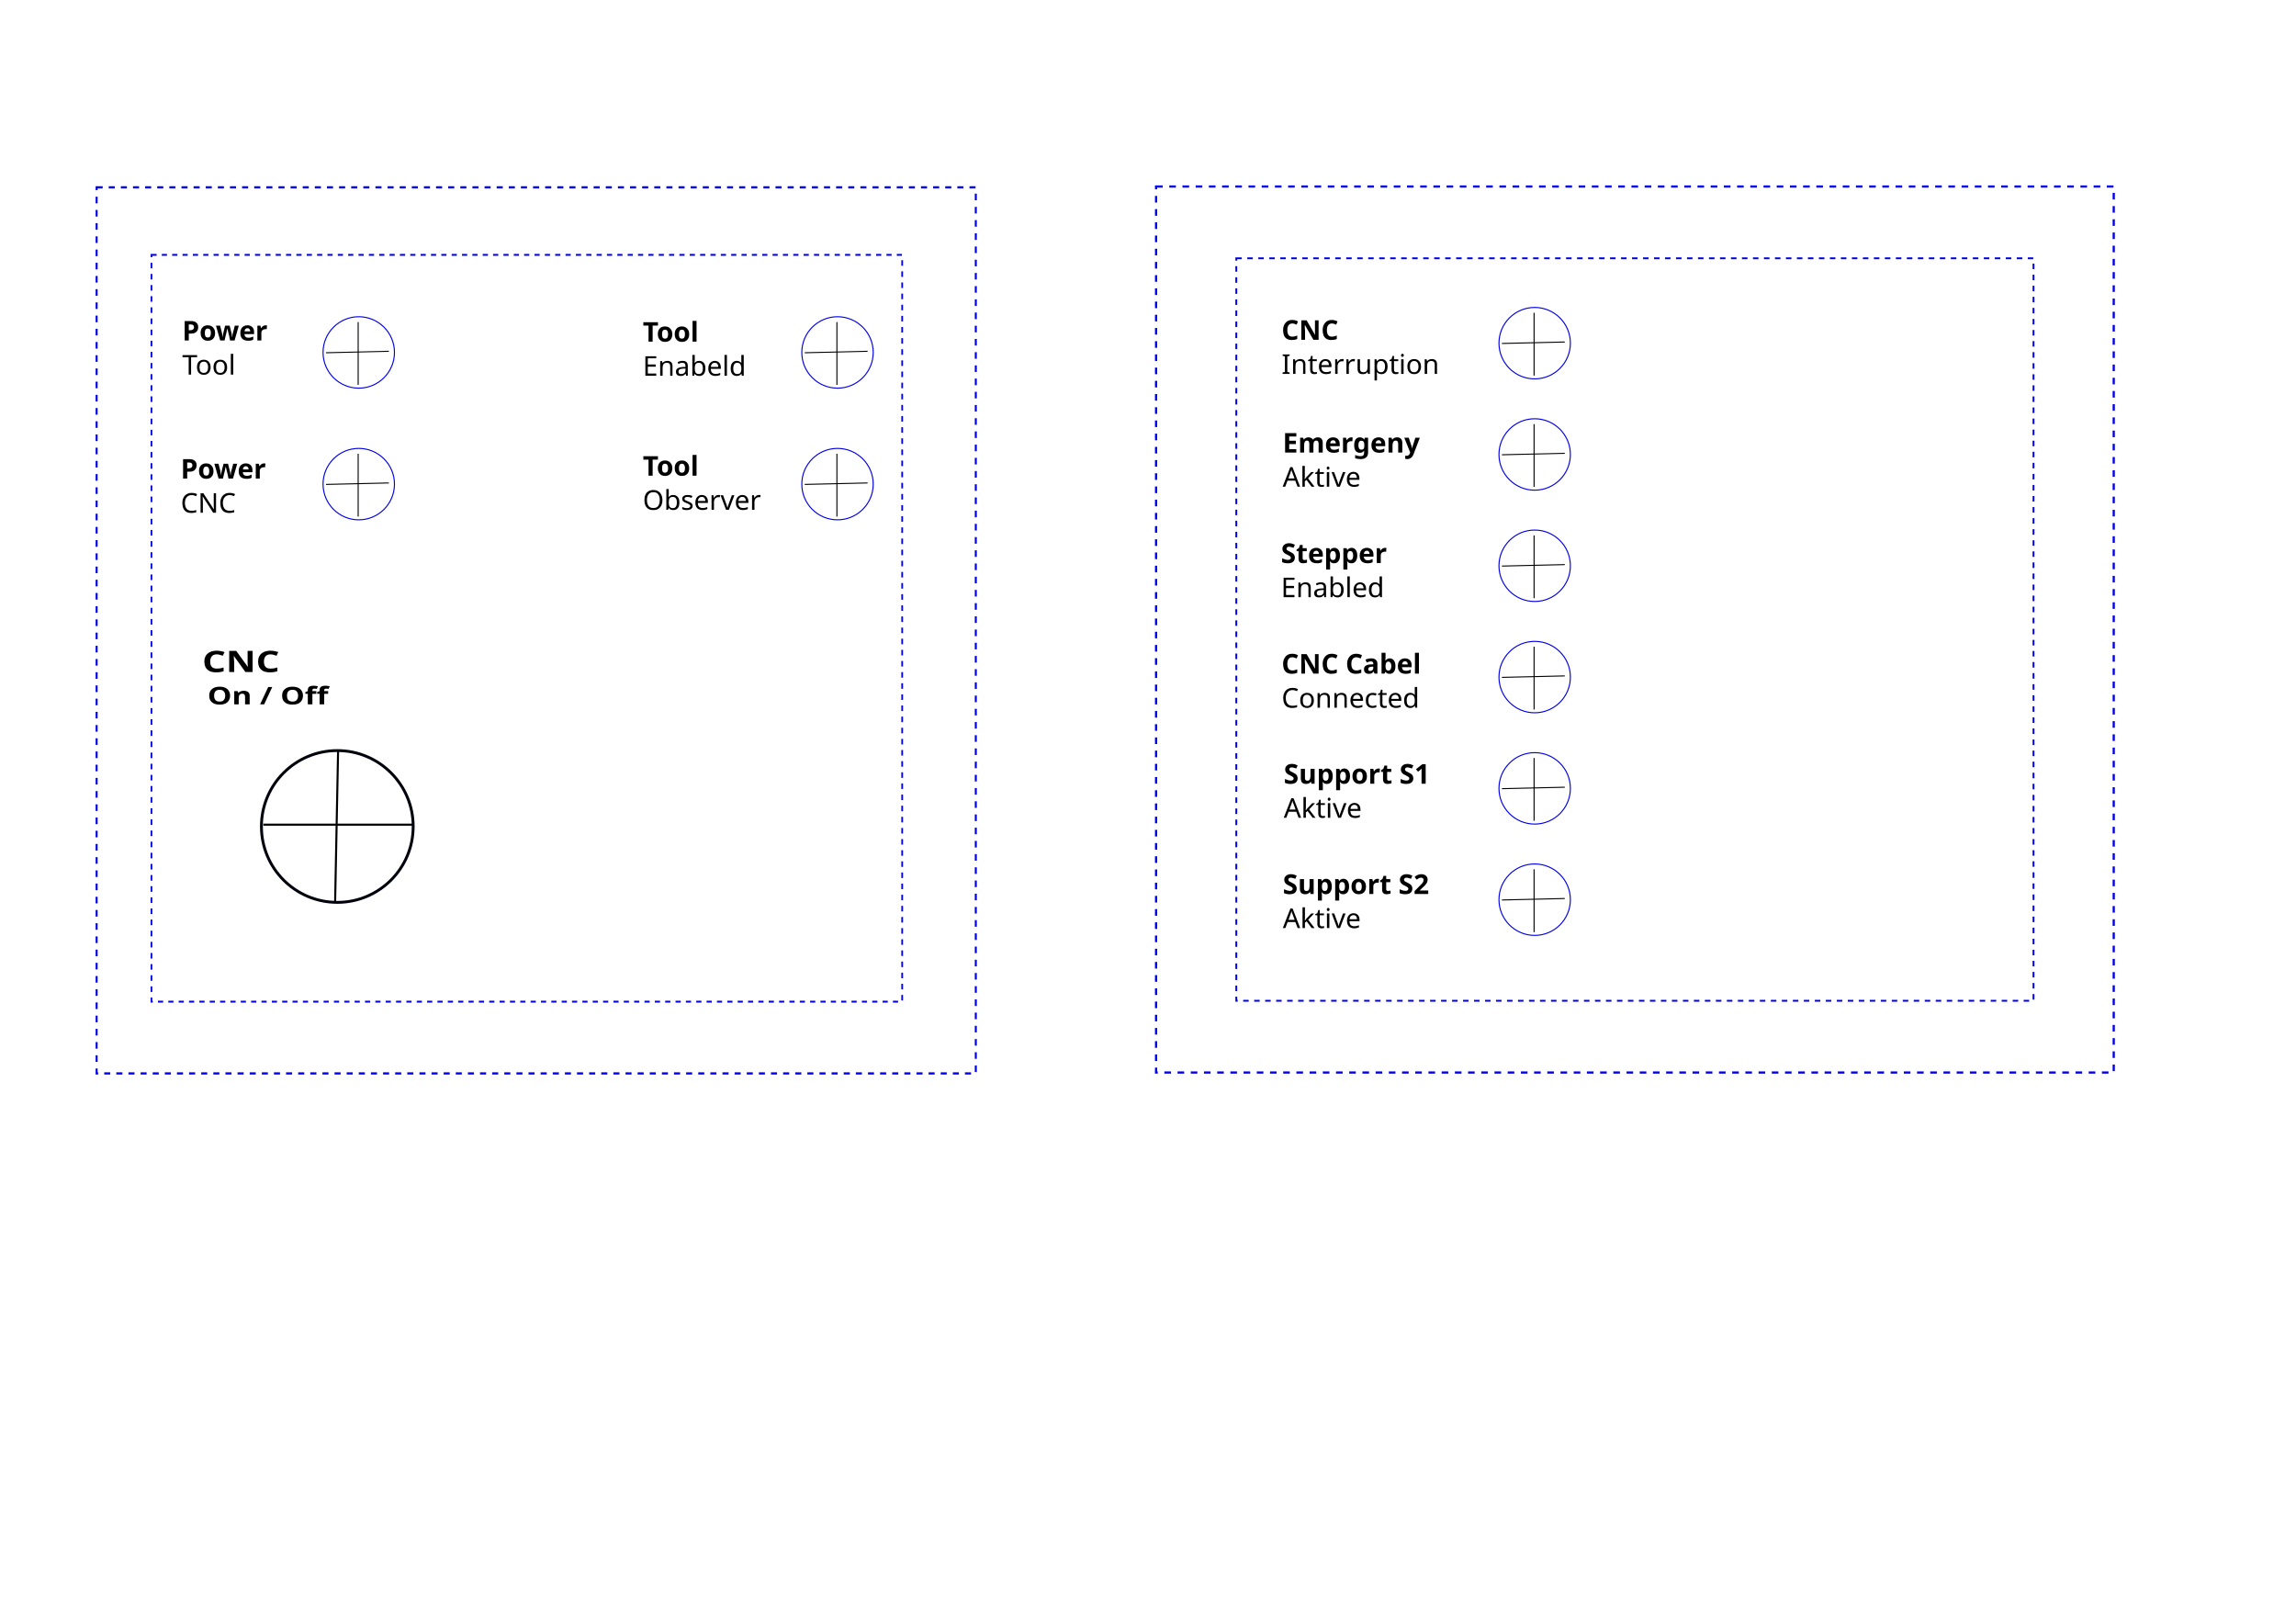
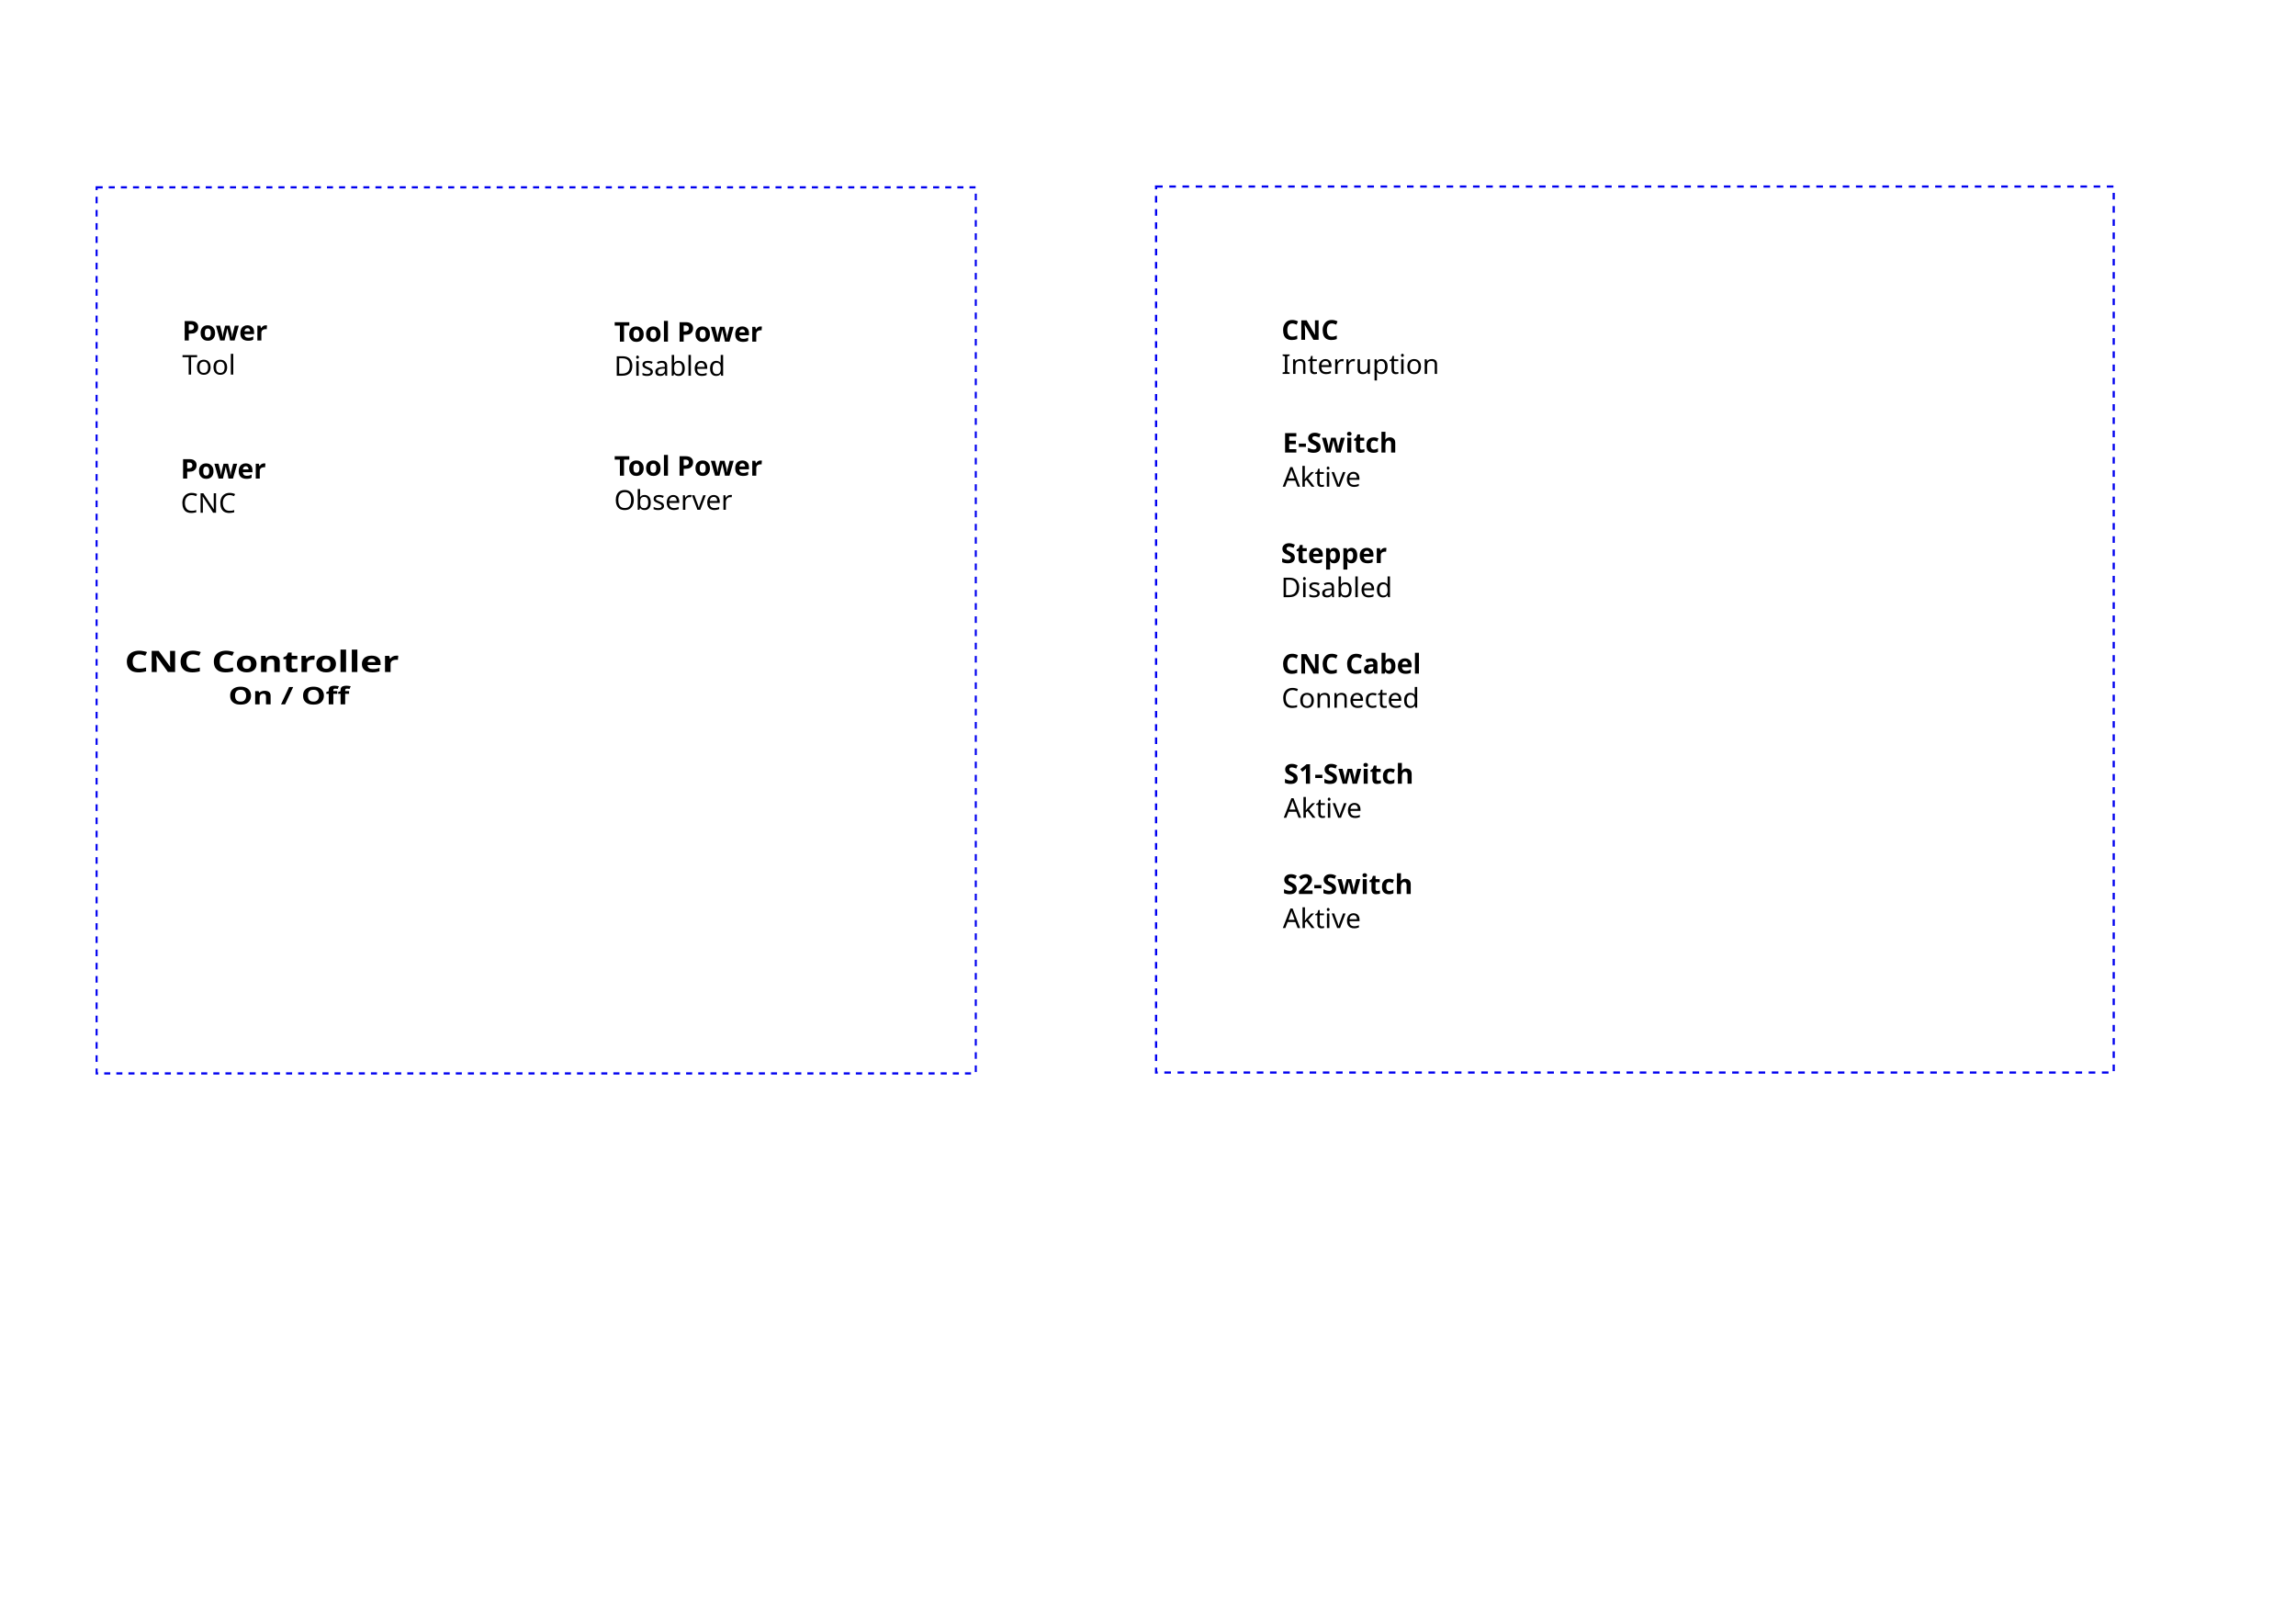
<svg xmlns="http://www.w3.org/2000/svg" xmlns:ns1="http://www.openswatchbook.org/uri/2009/osb" width="297mm" height="210mm" viewBox="0 0 297 210" version="1.1" id="svg8">
  <defs id="defs2">
    <linearGradient id="linearGradient4508" ns1:paint="solid">
      <stop style="stop-color:#000000;stop-opacity:1;" offset="0" id="stop4506" />
    </linearGradient>
  </defs>
  <g id="layer1" transform="translate(0,-87)">
+     <g transform="matrix(0.242905,0,0,0.2646104,7.1097,-15.191)" style="display:inline" id="g1125">
+       <rect y="477.758" x="22.181" height="433.098" width="468.196" id="rect4321-3" style="display:inline;fill:none;stroke:#0000ef;stroke-width:1.076;stroke-miterlimit:4;stroke-dasharray:3.228, 3.228;stroke-dashoffset:0;stroke-opacity:1" />
+     </g>
    <g transform="matrix(0.2645833,0,0,0.2645833,143.6763,-15.2822)" style="display:inline" id="g1125-0">
      <rect y="477.758" x="22.181" height="433.098" width="468.196" id="rect4321-3-9" style="display:inline;fill:none;stroke:#0000ef;stroke-width:1.076;stroke-miterlimit:4;stroke-dasharray:3.228, 3.228;stroke-dashoffset:0;stroke-opacity:1" />
    </g>
-     <g transform="matrix(0.2202577,0,0,0.221721,155.036,14.47742)" style="display:inline" id="g1125-9">
-       <rect y="477.758" x="22.181" height="433.098" width="468.196" id="rect4321-3-0" style="display:inline;fill:none;stroke:#0000ef;stroke-width:1.076;stroke-miterlimit:4;stroke-dasharray:3.228, 3.228;stroke-dashoffset:0;stroke-opacity:1" />
-     </g>
-     <g id="g3626" transform="matrix(0.2645833,0,0,0.2645833,61.42837,76.43433)">
-       <ellipse transform="matrix(0.6110248,0,0,0.6034812,62.06872,91.17036)" id="path3616" style="fill:none;stroke:#0000e7;stroke-width:0.852;stroke-miterlimit:4;stroke-dasharray:none;stroke-dashoffset:0;stroke-opacity:1" cx="188.571" cy="200.576" rx="28.571" ry="28.929" />
-       <g id="g3622">
-         <path style="fill:none;stroke:#000000;stroke-width:0.5;stroke-linecap:butt;stroke-linejoin:miter;stroke-miterlimit:4;stroke-dasharray:none;stroke-opacity:1" d="m 177,197.362 v 30.714" id="path3618" />
-         <path style="fill:none;stroke:#000000;stroke-width:0.5;stroke-linecap:butt;stroke-linejoin:miter;stroke-miterlimit:4;stroke-dasharray:none;stroke-opacity:1" d="m 192,211.648 -30.714,0.714" id="path3620" />
-       </g>
-     </g>
-     <g transform="matrix(0.2645833,0,0,0.2645833,-0.5005208,93.46442)" id="g3626-2">
-       <ellipse transform="matrix(0.6110248,0,0,0.6034812,62.06872,91.17036)" id="path3616-3" style="fill:none;stroke:#0000e7;stroke-width:0.852;stroke-miterlimit:4;stroke-dasharray:none;stroke-dashoffset:0;stroke-opacity:1" cx="188.571" cy="200.576" rx="28.571" ry="28.929" />
-       <g id="g3622-5">
-         <path style="fill:none;stroke:#000000;stroke-width:0.5;stroke-linecap:butt;stroke-linejoin:miter;stroke-miterlimit:4;stroke-dasharray:none;stroke-opacity:1" d="m 177,197.362 v 30.714" id="path3618-1" />
-         <path style="fill:none;stroke:#000000;stroke-width:0.5;stroke-linecap:butt;stroke-linejoin:miter;stroke-miterlimit:4;stroke-dasharray:none;stroke-opacity:1" d="m 192,211.648 -30.714,0.714" id="path3620-6" />
-       </g>
-     </g>
-     <g transform="matrix(0.2645833,0,0,0.2645833,-0.5005208,76.43433)" id="g3626-7">
-       <ellipse transform="matrix(0.6110248,0,0,0.6034812,62.06872,91.17036)" id="path3616-5" style="fill:none;stroke:#0000e7;stroke-width:0.852;stroke-miterlimit:4;stroke-dasharray:none;stroke-dashoffset:0;stroke-opacity:1" cx="188.571" cy="200.576" rx="28.571" ry="28.929" />
-       <g id="g3622-4">
-         <path style="fill:none;stroke:#000000;stroke-width:0.5;stroke-linecap:butt;stroke-linejoin:miter;stroke-miterlimit:4;stroke-dasharray:none;stroke-opacity:1" d="m 177,197.362 v 30.714" id="path3618-4" />
-         <path style="fill:none;stroke:#000000;stroke-width:0.5;stroke-linecap:butt;stroke-linejoin:miter;stroke-miterlimit:4;stroke-dasharray:none;stroke-opacity:1" d="m 192,211.648 -30.714,0.714" id="path3620-2" />
-       </g>
-     </g>
-     <g id="g3626-8" transform="matrix(0.2645833,0,0,0.2645833,49.4299,214.2233)">
-       <g id="g5130" transform="translate(45.34857,-456.4114)">
-         <ellipse ry="28.929" rx="28.571" cy="200.576" cx="188.571" style="fill:none;stroke:#0000e7;stroke-width:0.852;stroke-miterlimit:4;stroke-dasharray:none;stroke-dashoffset:0;stroke-opacity:1" id="path3616-37" transform="matrix(0.6110248,0,0,0.6034812,62.06872,91.17036)" />
-         <g id="g3622-47">
-           <path id="path3618-7" d="m 177,197.362 v 30.714" style="fill:none;stroke:#000000;stroke-width:0.5;stroke-linecap:butt;stroke-linejoin:miter;stroke-miterlimit:4;stroke-dasharray:none;stroke-opacity:1" />
-           <path id="path3620-86" d="m 192,211.648 -30.714,0.714" style="fill:none;stroke:#000000;stroke-width:0.5;stroke-linecap:butt;stroke-linejoin:miter;stroke-miterlimit:4;stroke-dasharray:none;stroke-opacity:1" />
-         </g>
-       </g>
-     </g>
-     <path style="fill:none;stroke:#000000;stroke-width:0.265px;stroke-linecap:butt;stroke-linejoin:miter;stroke-opacity:1" d="M 34.06,193.658 H 53.413" id="path5272" />
-     <path style="fill:none;stroke:#000000;stroke-width:0.265px;stroke-linecap:butt;stroke-linejoin:miter;stroke-opacity:1" d="m 43.736,183.982 -0.387,19.739" id="path5274" />
  </g>
-   <g id="layer2" style="display:inline" transform="translate(0,-87)">
-     <g transform="matrix(0.242905,0,0,0.2646104,7.1097,-15.191)" style="display:inline" id="g1125">
-       <rect y="477.758" x="22.181" height="433.098" width="468.196" id="rect4321-3" style="display:inline;fill:none;stroke:#0000ef;stroke-width:1.076;stroke-miterlimit:4;stroke-dasharray:3.228, 3.228;stroke-dashoffset:0;stroke-opacity:1" />
-     </g>
+   <g id="layer2" style="display:none" transform="translate(0,-87)">
    <g transform="matrix(0.2074113,0,0,0.2230114,14.99209,13.41766)" style="display:inline" id="g1125-1">
      <rect y="477.758" x="22.181" height="433.098" width="468.196" id="rect4321-3-1" style="display:inline;fill:none;stroke:#0000ef;stroke-width:1.076;stroke-miterlimit:4;stroke-dasharray:3.228, 3.228;stroke-dashoffset:0;stroke-opacity:1" />
    </g>
-     <ellipse style="display:inline;fill:#000000;fill-opacity:0;stroke:#00000c;stroke-width:0.37;stroke-opacity:1" id="path4514-5" cx="43.632" cy="193.891" rx="9.815" ry="9.815" />
+     <ellipse style="display:inline;fill:#000000;fill-opacity:0;stroke:#00000c;stroke-width:0.37;stroke-opacity:1" id="path4514-5" cx="46.278" cy="193.891" rx="9.815" ry="9.815" />
    <g id="g3626-1" transform="matrix(0.2645833,0,0,0.2645833,151.6105,104.0246)">
      <ellipse transform="matrix(0.6110248,0,0,0.6034812,62.06872,91.17036)" id="path3616-1" style="fill:none;stroke:#0000e7;stroke-width:0.852;stroke-miterlimit:4;stroke-dasharray:none;stroke-dashoffset:0;stroke-opacity:1" cx="188.571" cy="200.576" rx="28.571" ry="28.929" />
      <g id="g3622-7">
        <path style="fill:none;stroke:#000000;stroke-width:0.5;stroke-linecap:butt;stroke-linejoin:miter;stroke-miterlimit:4;stroke-dasharray:none;stroke-opacity:1" d="m 177,197.362 v 30.714" id="path3618-0" />
        <path style="fill:none;stroke:#000000;stroke-width:0.5;stroke-linecap:butt;stroke-linejoin:miter;stroke-miterlimit:4;stroke-dasharray:none;stroke-opacity:1" d="m 192,211.648 -30.714,0.714" id="path3620-69" />
      </g>
    </g>
    <g transform="matrix(0.2645833,0,0,0.2645833,151.6105,75.23388)" id="g3626-2-6">
      <ellipse transform="matrix(0.6110248,0,0,0.6034812,62.06872,91.17036)" id="path3616-3-0" style="fill:none;stroke:#0000e7;stroke-width:0.852;stroke-miterlimit:4;stroke-dasharray:none;stroke-dashoffset:0;stroke-opacity:1" cx="188.571" cy="200.576" rx="28.571" ry="28.929" />
      <g id="g3622-5-0">
        <path style="fill:none;stroke:#000000;stroke-width:0.5;stroke-linecap:butt;stroke-linejoin:miter;stroke-miterlimit:4;stroke-dasharray:none;stroke-opacity:1" d="m 177,197.362 v 30.714" id="path3618-1-4" />
        <path style="fill:none;stroke:#000000;stroke-width:0.5;stroke-linecap:butt;stroke-linejoin:miter;stroke-miterlimit:4;stroke-dasharray:none;stroke-opacity:1" d="m 192,211.648 -30.714,0.714" id="path3620-6-2" />
      </g>
    </g>
    <g transform="matrix(0.2645833,0,0,0.2645833,151.6105,132.8153)" id="g3626-7-1">
      <ellipse transform="matrix(0.6110248,0,0,0.6034812,62.06872,91.17036)" id="path3616-5-9" style="fill:none;stroke:#0000e7;stroke-width:0.852;stroke-miterlimit:4;stroke-dasharray:none;stroke-dashoffset:0;stroke-opacity:1" cx="188.571" cy="200.576" rx="28.571" ry="28.929" />
      <g id="g3622-4-8">
        <path style="fill:none;stroke:#000000;stroke-width:0.5;stroke-linecap:butt;stroke-linejoin:miter;stroke-miterlimit:4;stroke-dasharray:none;stroke-opacity:1" d="m 177,197.362 v 30.714" id="path3618-4-0" />
        <path style="fill:none;stroke:#000000;stroke-width:0.5;stroke-linecap:butt;stroke-linejoin:miter;stroke-miterlimit:4;stroke-dasharray:none;stroke-opacity:1" d="m 192,211.648 -30.714,0.714" id="path3620-2-2" />
      </g>
    </g>
    <g id="g3626-8-3" transform="matrix(0.2645833,0,0,0.2645833,151.6105,118.42)">
      <ellipse transform="matrix(0.6110248,0,0,0.6034812,62.06872,91.17036)" id="path3616-37-1" style="fill:none;stroke:#0000e7;stroke-width:0.852;stroke-miterlimit:4;stroke-dasharray:none;stroke-dashoffset:0;stroke-opacity:1" cx="188.571" cy="200.576" rx="28.571" ry="28.929" />
      <g id="g3622-47-5">
        <path style="fill:none;stroke:#000000;stroke-width:0.5;stroke-linecap:butt;stroke-linejoin:miter;stroke-miterlimit:4;stroke-dasharray:none;stroke-opacity:1" d="m 177,197.362 v 30.714" id="path3618-7-2" />
        <path style="fill:none;stroke:#000000;stroke-width:0.5;stroke-linecap:butt;stroke-linejoin:miter;stroke-miterlimit:4;stroke-dasharray:none;stroke-opacity:1" d="m 192,211.648 -30.714,0.714" id="path3620-86-9" />
      </g>
    </g>
    <g transform="matrix(0.2645833,0,0,0.2645833,151.6105,89.62925)" id="g3626-2-0">
      <ellipse transform="matrix(0.6110248,0,0,0.6034812,62.06872,91.17036)" id="path3616-3-1" style="fill:none;stroke:#0000e7;stroke-width:0.852;stroke-miterlimit:4;stroke-dasharray:none;stroke-dashoffset:0;stroke-opacity:1" cx="188.571" cy="200.576" rx="28.571" ry="28.929" />
      <g id="g3622-5-9">
        <path style="fill:none;stroke:#000000;stroke-width:0.5;stroke-linecap:butt;stroke-linejoin:miter;stroke-miterlimit:4;stroke-dasharray:none;stroke-opacity:1" d="m 177,197.362 v 30.714" id="path3618-1-1" />
        <path style="fill:none;stroke:#000000;stroke-width:0.5;stroke-linecap:butt;stroke-linejoin:miter;stroke-miterlimit:4;stroke-dasharray:none;stroke-opacity:1" d="m 192,211.648 -30.714,0.714" id="path3620-6-1" />
      </g>
    </g>
    <g transform="matrix(0.2645833,0,0,0.2645833,151.6105,147.2107)" id="g3626-7-3">
      <ellipse transform="matrix(0.6110248,0,0,0.6034812,62.06872,91.17036)" id="path3616-5-6" style="fill:none;stroke:#0000e7;stroke-width:0.852;stroke-miterlimit:4;stroke-dasharray:none;stroke-dashoffset:0;stroke-opacity:1" cx="188.571" cy="200.576" rx="28.571" ry="28.929" />
      <g id="g3622-4-4">
        <path style="fill:none;stroke:#000000;stroke-width:0.5;stroke-linecap:butt;stroke-linejoin:miter;stroke-miterlimit:4;stroke-dasharray:none;stroke-opacity:1" d="m 177,197.362 v 30.714" id="path3618-4-7" />
        <path style="fill:none;stroke:#000000;stroke-width:0.5;stroke-linecap:butt;stroke-linejoin:miter;stroke-miterlimit:4;stroke-dasharray:none;stroke-opacity:1" d="m 192,211.648 -30.714,0.714" id="path3620-2-6" />
      </g>
    </g>
+     <g transform="matrix(0.2202577,0,0,0.221721,155.036,14.47742)" style="display:inline" id="g1125-9">
+       <rect y="477.758" x="22.181" height="433.098" width="468.196" id="rect4321-3-0" style="display:inline;fill:none;stroke:#0000ef;stroke-width:1.076;stroke-miterlimit:4;stroke-dasharray:3.228, 3.228;stroke-dashoffset:0;stroke-opacity:1" />
+     </g>
+     <g id="g3626" transform="matrix(0.2645833,0,0,0.2645833,61.42837,76.43433)">
+       <ellipse transform="matrix(0.6110248,0,0,0.6034812,62.06872,91.17036)" id="path3616" style="fill:none;stroke:#0000e7;stroke-width:0.852;stroke-miterlimit:4;stroke-dasharray:none;stroke-dashoffset:0;stroke-opacity:1" cx="188.571" cy="200.576" rx="28.571" ry="28.929" />
+       <g id="g3622">
+         <path style="fill:none;stroke:#000000;stroke-width:0.5;stroke-linecap:butt;stroke-linejoin:miter;stroke-miterlimit:4;stroke-dasharray:none;stroke-opacity:1" d="m 177,197.362 v 30.714" id="path3618" />
+         <path style="fill:none;stroke:#000000;stroke-width:0.5;stroke-linecap:butt;stroke-linejoin:miter;stroke-miterlimit:4;stroke-dasharray:none;stroke-opacity:1" d="m 192,211.648 -30.714,0.714" id="path3620" />
+       </g>
+     </g>
+     <g transform="matrix(0.2645833,0,0,0.2645833,-0.5005208,93.46442)" id="g3626-2">
+       <ellipse transform="matrix(0.6110248,0,0,0.6034812,62.06872,91.17036)" id="path3616-3" style="fill:none;stroke:#0000e7;stroke-width:0.852;stroke-miterlimit:4;stroke-dasharray:none;stroke-dashoffset:0;stroke-opacity:1" cx="188.571" cy="200.576" rx="28.571" ry="28.929" />
+       <g id="g3622-5">
+         <path style="fill:none;stroke:#000000;stroke-width:0.5;stroke-linecap:butt;stroke-linejoin:miter;stroke-miterlimit:4;stroke-dasharray:none;stroke-opacity:1" d="m 177,197.362 v 30.714" id="path3618-1" />
+         <path style="fill:none;stroke:#000000;stroke-width:0.5;stroke-linecap:butt;stroke-linejoin:miter;stroke-miterlimit:4;stroke-dasharray:none;stroke-opacity:1" d="m 192,211.648 -30.714,0.714" id="path3620-6" />
+       </g>
+     </g>
+     <g transform="matrix(0.2645833,0,0,0.2645833,-0.5005208,76.43433)" id="g3626-7">
+       <ellipse transform="matrix(0.6110248,0,0,0.6034812,62.06872,91.17036)" id="path3616-5" style="fill:none;stroke:#0000e7;stroke-width:0.852;stroke-miterlimit:4;stroke-dasharray:none;stroke-dashoffset:0;stroke-opacity:1" cx="188.571" cy="200.576" rx="28.571" ry="28.929" />
+       <g id="g3622-4">
+         <path style="fill:none;stroke:#000000;stroke-width:0.5;stroke-linecap:butt;stroke-linejoin:miter;stroke-miterlimit:4;stroke-dasharray:none;stroke-opacity:1" d="m 177,197.362 v 30.714" id="path3618-4" />
+         <path style="fill:none;stroke:#000000;stroke-width:0.5;stroke-linecap:butt;stroke-linejoin:miter;stroke-miterlimit:4;stroke-dasharray:none;stroke-opacity:1" d="m 192,211.648 -30.714,0.714" id="path3620-2" />
+       </g>
+     </g>
+     <g id="g3626-8" transform="matrix(0.2645833,0,0,0.2645833,49.4299,214.2233)">
+       <g id="g5130" transform="translate(45.34857,-456.4114)">
+         <ellipse ry="28.929" rx="28.571" cy="200.576" cx="188.571" style="fill:none;stroke:#0000e7;stroke-width:0.852;stroke-miterlimit:4;stroke-dasharray:none;stroke-dashoffset:0;stroke-opacity:1" id="path3616-37" transform="matrix(0.6110248,0,0,0.6034812,62.06872,91.17036)" />
+         <g id="g3622-47">
+           <path id="path3618-7" d="m 177,197.362 v 30.714" style="fill:none;stroke:#000000;stroke-width:0.5;stroke-linecap:butt;stroke-linejoin:miter;stroke-miterlimit:4;stroke-dasharray:none;stroke-opacity:1" />
+           <path id="path3620-86" d="m 192,211.648 -30.714,0.714" style="fill:none;stroke:#000000;stroke-width:0.5;stroke-linecap:butt;stroke-linejoin:miter;stroke-miterlimit:4;stroke-dasharray:none;stroke-opacity:1" />
+         </g>
+       </g>
+     </g>
+     <path style="fill:none;stroke:#000000;stroke-width:0.265px;stroke-linecap:butt;stroke-linejoin:miter;stroke-opacity:1" d="m 46.446,183.982 -0.387,19.739" id="path5274" />
+     <path style="fill:none;stroke:#000000;stroke-width:0.265px;stroke-linecap:butt;stroke-linejoin:miter;stroke-opacity:1" d="M 35.648,193.658 H 55" id="path5272" />
  </g>
  <g id="layer3" style="display:inline" transform="translate(0,-87)">
    <text xml:space="preserve" style="font-style:normal;font-weight:normal;font-size:12px;line-height:0%;font-family:sans-serif;letter-spacing:0px;word-spacing:0px;display:inline;fill:#000000;fill-opacity:1;stroke:none;stroke-width:1" x="23.579" y="131.037" id="text4553-4">
      <tspan id="tspan4551-9" x="23.579" y="131.037" style="font-style:normal;font-variant:normal;font-weight:bold;font-stretch:normal;font-size:3.528px;line-height:1.25;font-family:sans-serif;-inkscape-font-specification:'sans-serif, Bold';font-variant-ligatures:normal;font-variant-caps:normal;font-variant-numeric:normal;font-feature-settings:normal;text-align:start;writing-mode:lr-tb;text-anchor:start;stroke-width:1">Power</tspan>
      <tspan x="23.579" y="135.447" style="font-size:3.528px;line-height:1.25;stroke-width:1" id="tspan942">Tool</tspan>
    </text>
    <text xml:space="preserve" style="font-style:normal;font-weight:normal;font-size:12px;line-height:0%;font-family:sans-serif;letter-spacing:0px;word-spacing:0px;display:inline;fill:#000000;fill-opacity:1;stroke:none;stroke-width:1" x="23.37" y="148.902" id="text4553-4-1">
      <tspan id="tspan4551-9-8" x="23.37" y="148.902" style="font-style:normal;font-variant:normal;font-weight:bold;font-stretch:normal;font-size:3.528px;line-height:1.25;font-family:sans-serif;-inkscape-font-specification:'sans-serif, Bold';font-variant-ligatures:normal;font-variant-caps:normal;font-variant-numeric:normal;font-feature-settings:normal;text-align:start;writing-mode:lr-tb;text-anchor:start;stroke-width:1">Power</tspan>
      <tspan x="23.37" y="153.312" style="font-size:3.528px;line-height:1.25;stroke-width:1" id="tspan942-9">CNC</tspan>
    </text>
-     <text xml:space="preserve" style="font-style:normal;font-weight:normal;font-size:12px;line-height:0%;font-family:sans-serif;letter-spacing:0px;word-spacing:0px;display:inline;fill:#000000;fill-opacity:1;stroke:none;stroke-width:1" x="83.141" y="128.065" id="text4553-4-5">
-       <tspan id="tspan4551-9-5" x="83.141" y="131.182" style="font-size:3.528px;line-height:1.25;stroke-width:1" />
-       <tspan x="83.141" y="131.186" style="font-style:normal;font-variant:normal;font-weight:bold;font-stretch:normal;font-size:3.528px;line-height:1.25;font-family:sans-serif;-inkscape-font-specification:'sans-serif, Bold';font-variant-ligatures:normal;font-variant-caps:normal;font-variant-numeric:normal;font-feature-settings:normal;text-align:start;writing-mode:lr-tb;text-anchor:start;stroke-width:1" id="tspan942-1">Tool</tspan>
-       <tspan x="83.141" y="135.596" style="font-size:3.528px;line-height:1.25;stroke-width:1" id="tspan975">Enabeld</tspan>
+     <text xml:space="preserve" style="font-style:normal;font-weight:normal;font-size:12px;line-height:0%;font-family:sans-serif;letter-spacing:0px;word-spacing:0px;display:inline;fill:#000000;fill-opacity:1;stroke:none;stroke-width:1" x="79.437" y="128.065" id="text4553-4-5">
+       <tspan id="tspan4551-9-5" x="79.437" y="131.182" style="font-size:3.528px;line-height:1.25;stroke-width:1" />
+       <tspan x="79.437" y="131.186" style="font-style:normal;font-variant:normal;font-weight:bold;font-stretch:normal;font-size:3.528px;line-height:1.25;font-family:sans-serif;-inkscape-font-specification:'sans-serif, Bold';font-variant-ligatures:normal;font-variant-caps:normal;font-variant-numeric:normal;font-feature-settings:normal;text-align:start;writing-mode:lr-tb;text-anchor:start;stroke-width:1" id="tspan942-1">Tool Power</tspan>
+       <tspan x="79.437" y="135.596" style="font-size:3.528px;line-height:1.25;stroke-width:1" id="tspan975">Disabled</tspan>
    </text>
-     <text xml:space="preserve" style="font-style:normal;font-weight:normal;font-size:12px;line-height:0%;font-family:sans-serif;letter-spacing:0px;word-spacing:0px;display:inline;fill:#000000;fill-opacity:1;stroke:none;stroke-width:1" x="83.141" y="145.405" id="text4553-4-5-2">
-       <tspan id="tspan4551-9-5-2" x="83.141" y="148.522" style="font-size:3.528px;line-height:1.25;stroke-width:1" />
-       <tspan x="83.141" y="148.526" style="font-style:normal;font-variant:normal;font-weight:bold;font-stretch:normal;font-size:3.528px;line-height:1.25;font-family:sans-serif;-inkscape-font-specification:'sans-serif, Bold';font-variant-ligatures:normal;font-variant-caps:normal;font-variant-numeric:normal;font-feature-settings:normal;text-align:start;writing-mode:lr-tb;text-anchor:start;stroke-width:1" id="tspan942-1-5">Tool</tspan>
-       <tspan x="83.141" y="152.936" style="font-size:3.528px;line-height:1.25;stroke-width:1" id="tspan975-2">Observer</tspan>
+     <text xml:space="preserve" style="font-style:normal;font-weight:normal;font-size:12px;line-height:0%;font-family:sans-serif;letter-spacing:0px;word-spacing:0px;display:inline;fill:#000000;fill-opacity:1;stroke:none;stroke-width:1" x="79.437" y="145.405" id="text4553-4-5-2">
+       <tspan id="tspan4551-9-5-2" x="79.437" y="148.522" style="font-size:3.528px;line-height:1.25;stroke-width:1" />
+       <tspan x="79.437" y="148.526" style="font-style:normal;font-variant:normal;font-weight:bold;font-stretch:normal;font-size:3.528px;line-height:1.25;font-family:sans-serif;-inkscape-font-specification:'sans-serif, Bold';font-variant-ligatures:normal;font-variant-caps:normal;font-variant-numeric:normal;font-feature-settings:normal;text-align:start;writing-mode:lr-tb;text-anchor:start;stroke-width:1" id="tspan942-1-5">Tool Power</tspan>
+       <tspan x="79.437" y="152.936" style="font-size:3.528px;line-height:1.25;stroke-width:1" id="tspan975-2">Observer</tspan>
    </text>
-     <text xml:space="preserve" style="font-style:normal;font-weight:normal;font-size:12px;line-height:0%;font-family:sans-serif;text-align:center;letter-spacing:0px;word-spacing:0px;text-anchor:middle;display:inline;fill:#000000;fill-opacity:1;stroke:none;stroke-width:1" x="38.744" y="194.786" id="text4549-6" transform="scale(1.119984,0.8928698)">
-       <tspan id="tspan4547-5" x="38.744" y="194.786" style="font-style:normal;font-variant:normal;font-weight:bold;font-stretch:normal;font-size:4.28px;line-height:1.25;font-family:sans-serif;-inkscape-font-specification:'sans-serif Bold';text-align:center;text-anchor:middle;stroke-width:1">CNC</tspan>
-       <tspan x="38.744" y="199.471" style="font-style:normal;font-variant:normal;font-weight:bold;font-stretch:normal;font-size:3.528px;line-height:1.25;font-family:sans-serif;-inkscape-font-specification:'sans-serif, Bold';font-variant-ligatures:normal;font-variant-caps:normal;font-variant-numeric:normal;font-feature-settings:normal;text-align:center;writing-mode:lr-tb;text-anchor:middle;stroke-width:1" id="tspan1187">On / Off</tspan>
+     <text xml:space="preserve" style="font-style:normal;font-weight:normal;font-size:12px;line-height:0%;font-family:sans-serif;text-align:center;letter-spacing:0px;word-spacing:0px;text-anchor:middle;display:inline;fill:#000000;fill-opacity:1;stroke:none;stroke-width:1" x="41.163" y="194.786" id="text4549-6" transform="scale(1.119984,0.8928698)">
+       <tspan id="tspan4547-5" x="41.163" y="194.786" style="font-style:normal;font-variant:normal;font-weight:bold;font-stretch:normal;font-size:4.28px;line-height:1.25;font-family:sans-serif;-inkscape-font-specification:'sans-serif Bold';text-align:center;text-anchor:middle;stroke-width:1">CNC Controller</tspan>
+       <tspan x="41.163" y="199.471" style="font-style:normal;font-variant:normal;font-weight:bold;font-stretch:normal;font-size:3.528px;line-height:1.25;font-family:sans-serif;-inkscape-font-specification:'sans-serif, Bold';font-variant-ligatures:normal;font-variant-caps:normal;font-variant-numeric:normal;font-feature-settings:normal;text-align:center;writing-mode:lr-tb;text-anchor:middle;stroke-width:1" id="tspan1187">On / Off</tspan>
    </text>
    <text xml:space="preserve" style="font-style:normal;font-weight:normal;font-size:12px;line-height:0%;font-family:sans-serif;letter-spacing:0px;word-spacing:0px;display:inline;fill:#000000;fill-opacity:1;stroke:none;stroke-width:1" x="165.775" y="127.827" id="text4553-4-5-2-9">
      <tspan id="tspan4551-9-5-2-9" x="165.775" y="130.944" style="font-size:3.528px;line-height:1.25;stroke-width:1" />
      <tspan x="165.775" y="130.948" style="font-style:normal;font-variant:normal;font-weight:bold;font-stretch:normal;font-size:3.528px;line-height:1.25;font-family:sans-serif;-inkscape-font-specification:'sans-serif, Bold';font-variant-ligatures:normal;font-variant-caps:normal;font-variant-numeric:normal;font-feature-settings:normal;text-align:start;writing-mode:lr-tb;text-anchor:start;stroke-width:1" id="tspan975-2-8">CNC</tspan>
      <tspan x="165.775" y="135.358" style="font-size:3.528px;line-height:1.25;stroke-width:1" id="tspan1099">Interruption</tspan>
    </text>
    <text xml:space="preserve" style="font-style:normal;font-weight:normal;font-size:12px;line-height:0%;font-family:sans-serif;letter-spacing:0px;word-spacing:0px;display:inline;fill:#000000;fill-opacity:1;stroke:none;stroke-width:1" x="165.698" y="156.702" id="text4553-4-5-2-9-0">
      <tspan id="tspan4551-9-5-2-9-2" x="165.698" y="159.819" style="font-size:3.528px;line-height:1.25;stroke-width:1" />
      <tspan x="165.698" y="159.823" style="font-style:normal;font-variant:normal;font-weight:bold;font-stretch:normal;font-size:3.528px;line-height:1.25;font-family:sans-serif;-inkscape-font-specification:'sans-serif, Bold';font-variant-ligatures:normal;font-variant-caps:normal;font-variant-numeric:normal;font-feature-settings:normal;text-align:start;writing-mode:lr-tb;text-anchor:start;stroke-width:1" id="tspan975-2-8-5">Stepper</tspan>
-       <tspan x="165.698" y="164.233" style="font-size:3.528px;line-height:1.25;stroke-width:1" id="tspan1101">Enabled</tspan>
+       <tspan x="165.698" y="164.233" style="font-size:3.528px;line-height:1.25;stroke-width:1" id="tspan1101">Disabled</tspan>
    </text>
    <text xml:space="preserve" style="font-style:normal;font-weight:normal;font-size:12px;line-height:0%;font-family:sans-serif;letter-spacing:0px;word-spacing:0px;display:inline;fill:#000000;fill-opacity:1;stroke:none;stroke-width:1" x="165.923" y="142.412" id="text4553-4-5-2-9-0-4">
      <tspan id="tspan4551-9-5-2-9-2-6" x="165.923" y="145.529" style="font-size:3.528px;line-height:1.25;stroke-width:1" />
-       <tspan x="165.923" y="145.533" style="font-style:normal;font-variant:normal;font-weight:bold;font-stretch:normal;font-size:3.528px;line-height:1.25;font-family:sans-serif;-inkscape-font-specification:'sans-serif, Bold';font-variant-ligatures:normal;font-variant-caps:normal;font-variant-numeric:normal;font-feature-settings:normal;text-align:start;writing-mode:lr-tb;text-anchor:start;stroke-width:1" id="tspan975-2-8-5-0">Emergeny</tspan>
+       <tspan x="165.923" y="145.533" style="font-style:normal;font-variant:normal;font-weight:bold;font-stretch:normal;font-size:3.528px;line-height:1.25;font-family:sans-serif;-inkscape-font-specification:'sans-serif, Bold';font-variant-ligatures:normal;font-variant-caps:normal;font-variant-numeric:normal;font-feature-settings:normal;text-align:start;writing-mode:lr-tb;text-anchor:start;stroke-width:1" id="tspan975-2-8-5-0">E-Switch</tspan>
      <tspan x="165.923" y="149.943" style="font-size:3.528px;line-height:1.25;stroke-width:1" id="tspan1101-0">Aktive</tspan>
    </text>
    <text xml:space="preserve" style="font-style:normal;font-weight:normal;font-size:12px;line-height:0%;font-family:sans-serif;letter-spacing:0px;word-spacing:0px;display:inline;fill:#000000;fill-opacity:1;stroke:none;stroke-width:1" x="165.775" y="170.999" id="text4553-4-5-2-9-0-4-1">
      <tspan id="tspan4551-9-5-2-9-2-6-3" x="165.775" y="174.116" style="font-size:3.528px;line-height:1.25;stroke-width:1" />
      <tspan x="165.775" y="174.12" style="font-style:normal;font-variant:normal;font-weight:bold;font-stretch:normal;font-size:3.528px;line-height:1.25;font-family:sans-serif;-inkscape-font-specification:'sans-serif, Bold';font-variant-ligatures:normal;font-variant-caps:normal;font-variant-numeric:normal;font-feature-settings:normal;text-align:start;writing-mode:lr-tb;text-anchor:start;stroke-width:1" id="tspan975-2-8-5-0-5">CNC Cabel</tspan>
      <tspan x="165.775" y="178.53" style="font-size:3.528px;line-height:1.25;stroke-width:1" id="tspan1101-0-0">Connected</tspan>
    </text>
    <text xml:space="preserve" style="font-style:normal;font-weight:normal;font-size:12px;line-height:0%;font-family:sans-serif;letter-spacing:0px;word-spacing:0px;display:inline;fill:#000000;fill-opacity:1;stroke:none;stroke-width:1" x="166.057" y="185.235" id="text4553-4-5-2-9-6">
      <tspan id="tspan4551-9-5-2-9-9" x="166.057" y="188.352" style="font-size:3.528px;line-height:1.25;stroke-width:1" />
-       <tspan x="166.057" y="188.356" style="font-style:normal;font-variant:normal;font-weight:bold;font-stretch:normal;font-size:3.528px;line-height:1.25;font-family:sans-serif;-inkscape-font-specification:'sans-serif, Bold';font-variant-ligatures:normal;font-variant-caps:normal;font-variant-numeric:normal;font-feature-settings:normal;text-align:start;writing-mode:lr-tb;text-anchor:start;stroke-width:1" id="tspan975-2-8-8">Support S1</tspan>
+       <tspan x="166.057" y="188.356" style="font-style:normal;font-variant:normal;font-weight:bold;font-stretch:normal;font-size:3.528px;line-height:1.25;font-family:sans-serif;-inkscape-font-specification:'sans-serif, Bold';font-variant-ligatures:normal;font-variant-caps:normal;font-variant-numeric:normal;font-feature-settings:normal;text-align:start;writing-mode:lr-tb;text-anchor:start;stroke-width:1" id="tspan975-2-8-8">S1-Switch</tspan>
      <tspan x="166.057" y="192.766" style="font-size:3.528px;line-height:1.25;stroke-width:1" id="tspan1099-4">Aktive</tspan>
    </text>
    <text xml:space="preserve" style="font-style:normal;font-weight:normal;font-size:12px;line-height:0%;font-family:sans-serif;letter-spacing:0px;word-spacing:0px;display:inline;fill:#000000;fill-opacity:1;stroke:none;stroke-width:1" x="165.937" y="199.501" id="text4553-4-5-2-9-6-3">
      <tspan id="tspan4551-9-5-2-9-9-1" x="165.937" y="202.618" style="font-size:3.528px;line-height:1.25;stroke-width:1" />
-       <tspan x="165.937" y="202.622" style="font-style:normal;font-variant:normal;font-weight:bold;font-stretch:normal;font-size:3.528px;line-height:1.25;font-family:sans-serif;-inkscape-font-specification:'sans-serif, Bold';font-variant-ligatures:normal;font-variant-caps:normal;font-variant-numeric:normal;font-feature-settings:normal;text-align:start;writing-mode:lr-tb;text-anchor:start;stroke-width:1" id="tspan975-2-8-8-6">Support S2</tspan>
+       <tspan x="165.937" y="202.622" style="font-style:normal;font-variant:normal;font-weight:bold;font-stretch:normal;font-size:3.528px;line-height:1.25;font-family:sans-serif;-inkscape-font-specification:'sans-serif, Bold';font-variant-ligatures:normal;font-variant-caps:normal;font-variant-numeric:normal;font-feature-settings:normal;text-align:start;writing-mode:lr-tb;text-anchor:start;stroke-width:1" id="tspan975-2-8-8-6">S2-Switch</tspan>
      <tspan x="165.937" y="207.032" style="font-size:3.528px;line-height:1.25;stroke-width:1" id="tspan1099-4-6">Aktive</tspan>
    </text>
  </g>
</svg>
